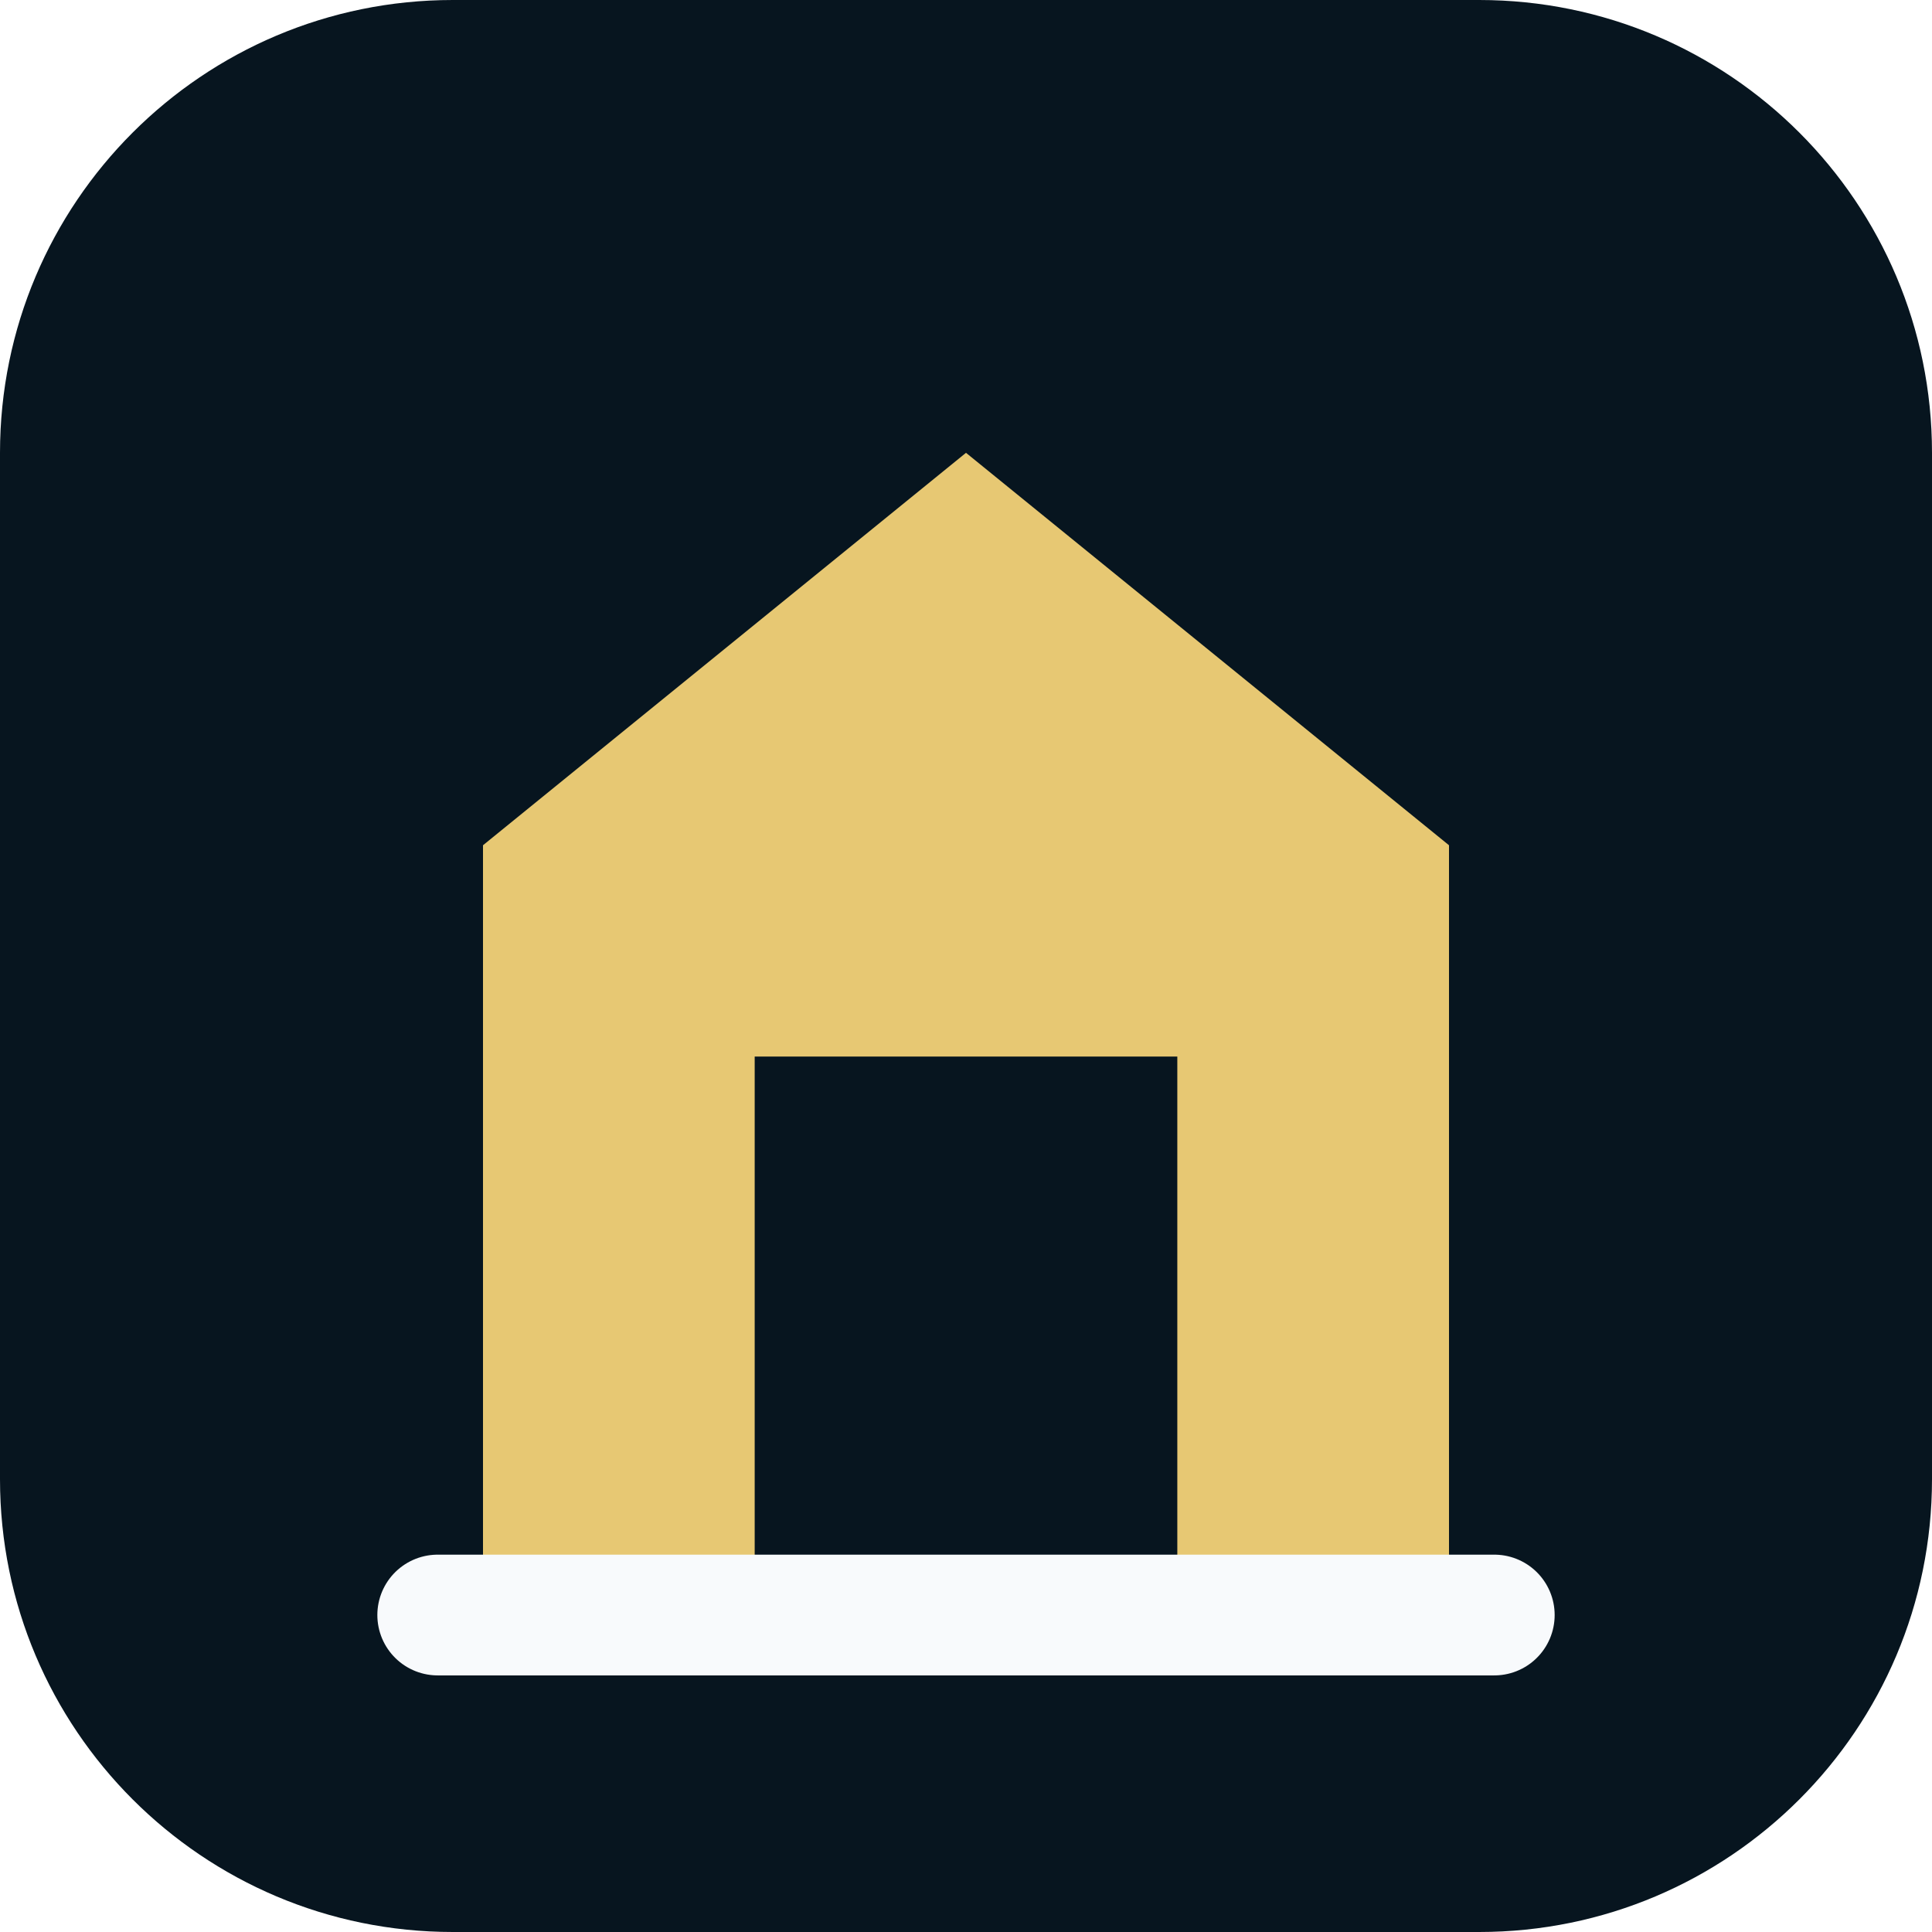
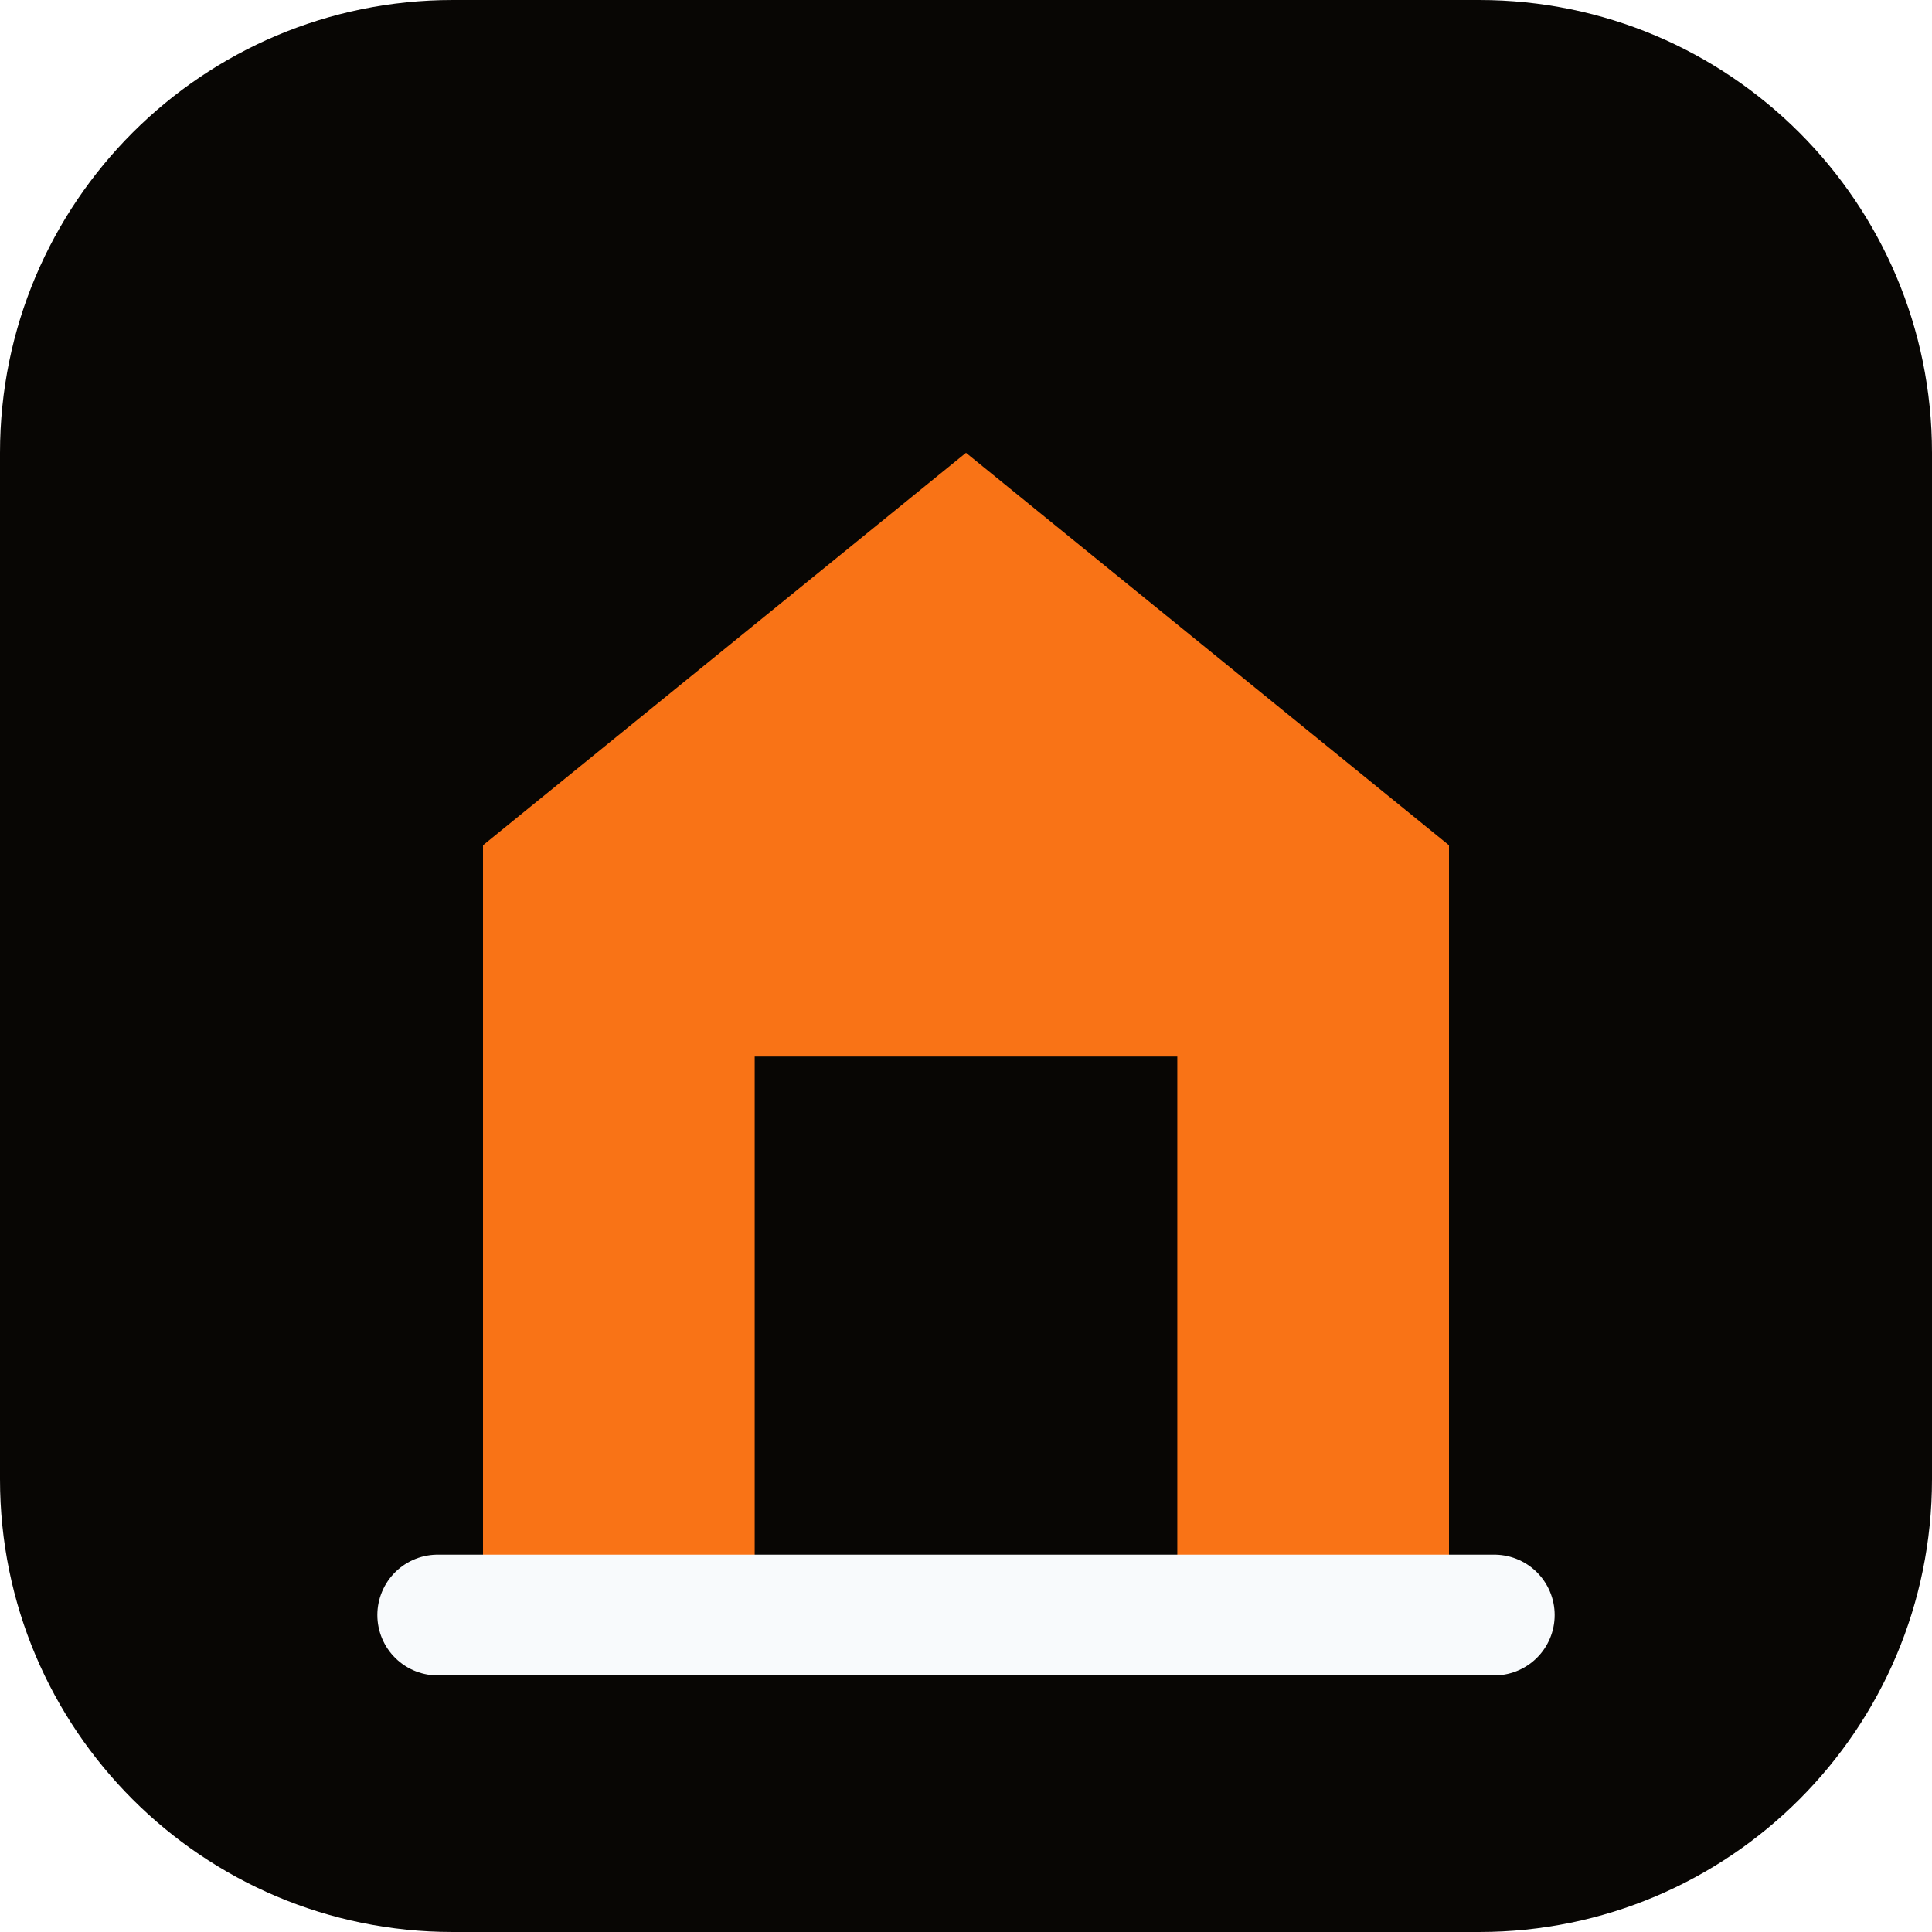
<svg xmlns="http://www.w3.org/2000/svg" viewBox="0 0 128 128">
-   <rect width="128" height="128" rx="30" fill="#07151f" />
-   <path d="M32 56 64 30l32 26v48H32V56Z" fill="#e7c873" />
-   <path d="M50 104V70h28v34" fill="#07151f" />
+   <rect width="128" height="128" rx="30" fill="#080604" />
+   <path d="M32 56 64 30l32 26v48H32V56Z" fill="#f97316" />
+   <path d="M50 104V70h28v34" fill="#080604" />
  <path d="M29 107h70" stroke="#f8fafc" stroke-width="8" stroke-linecap="round" />
</svg>
